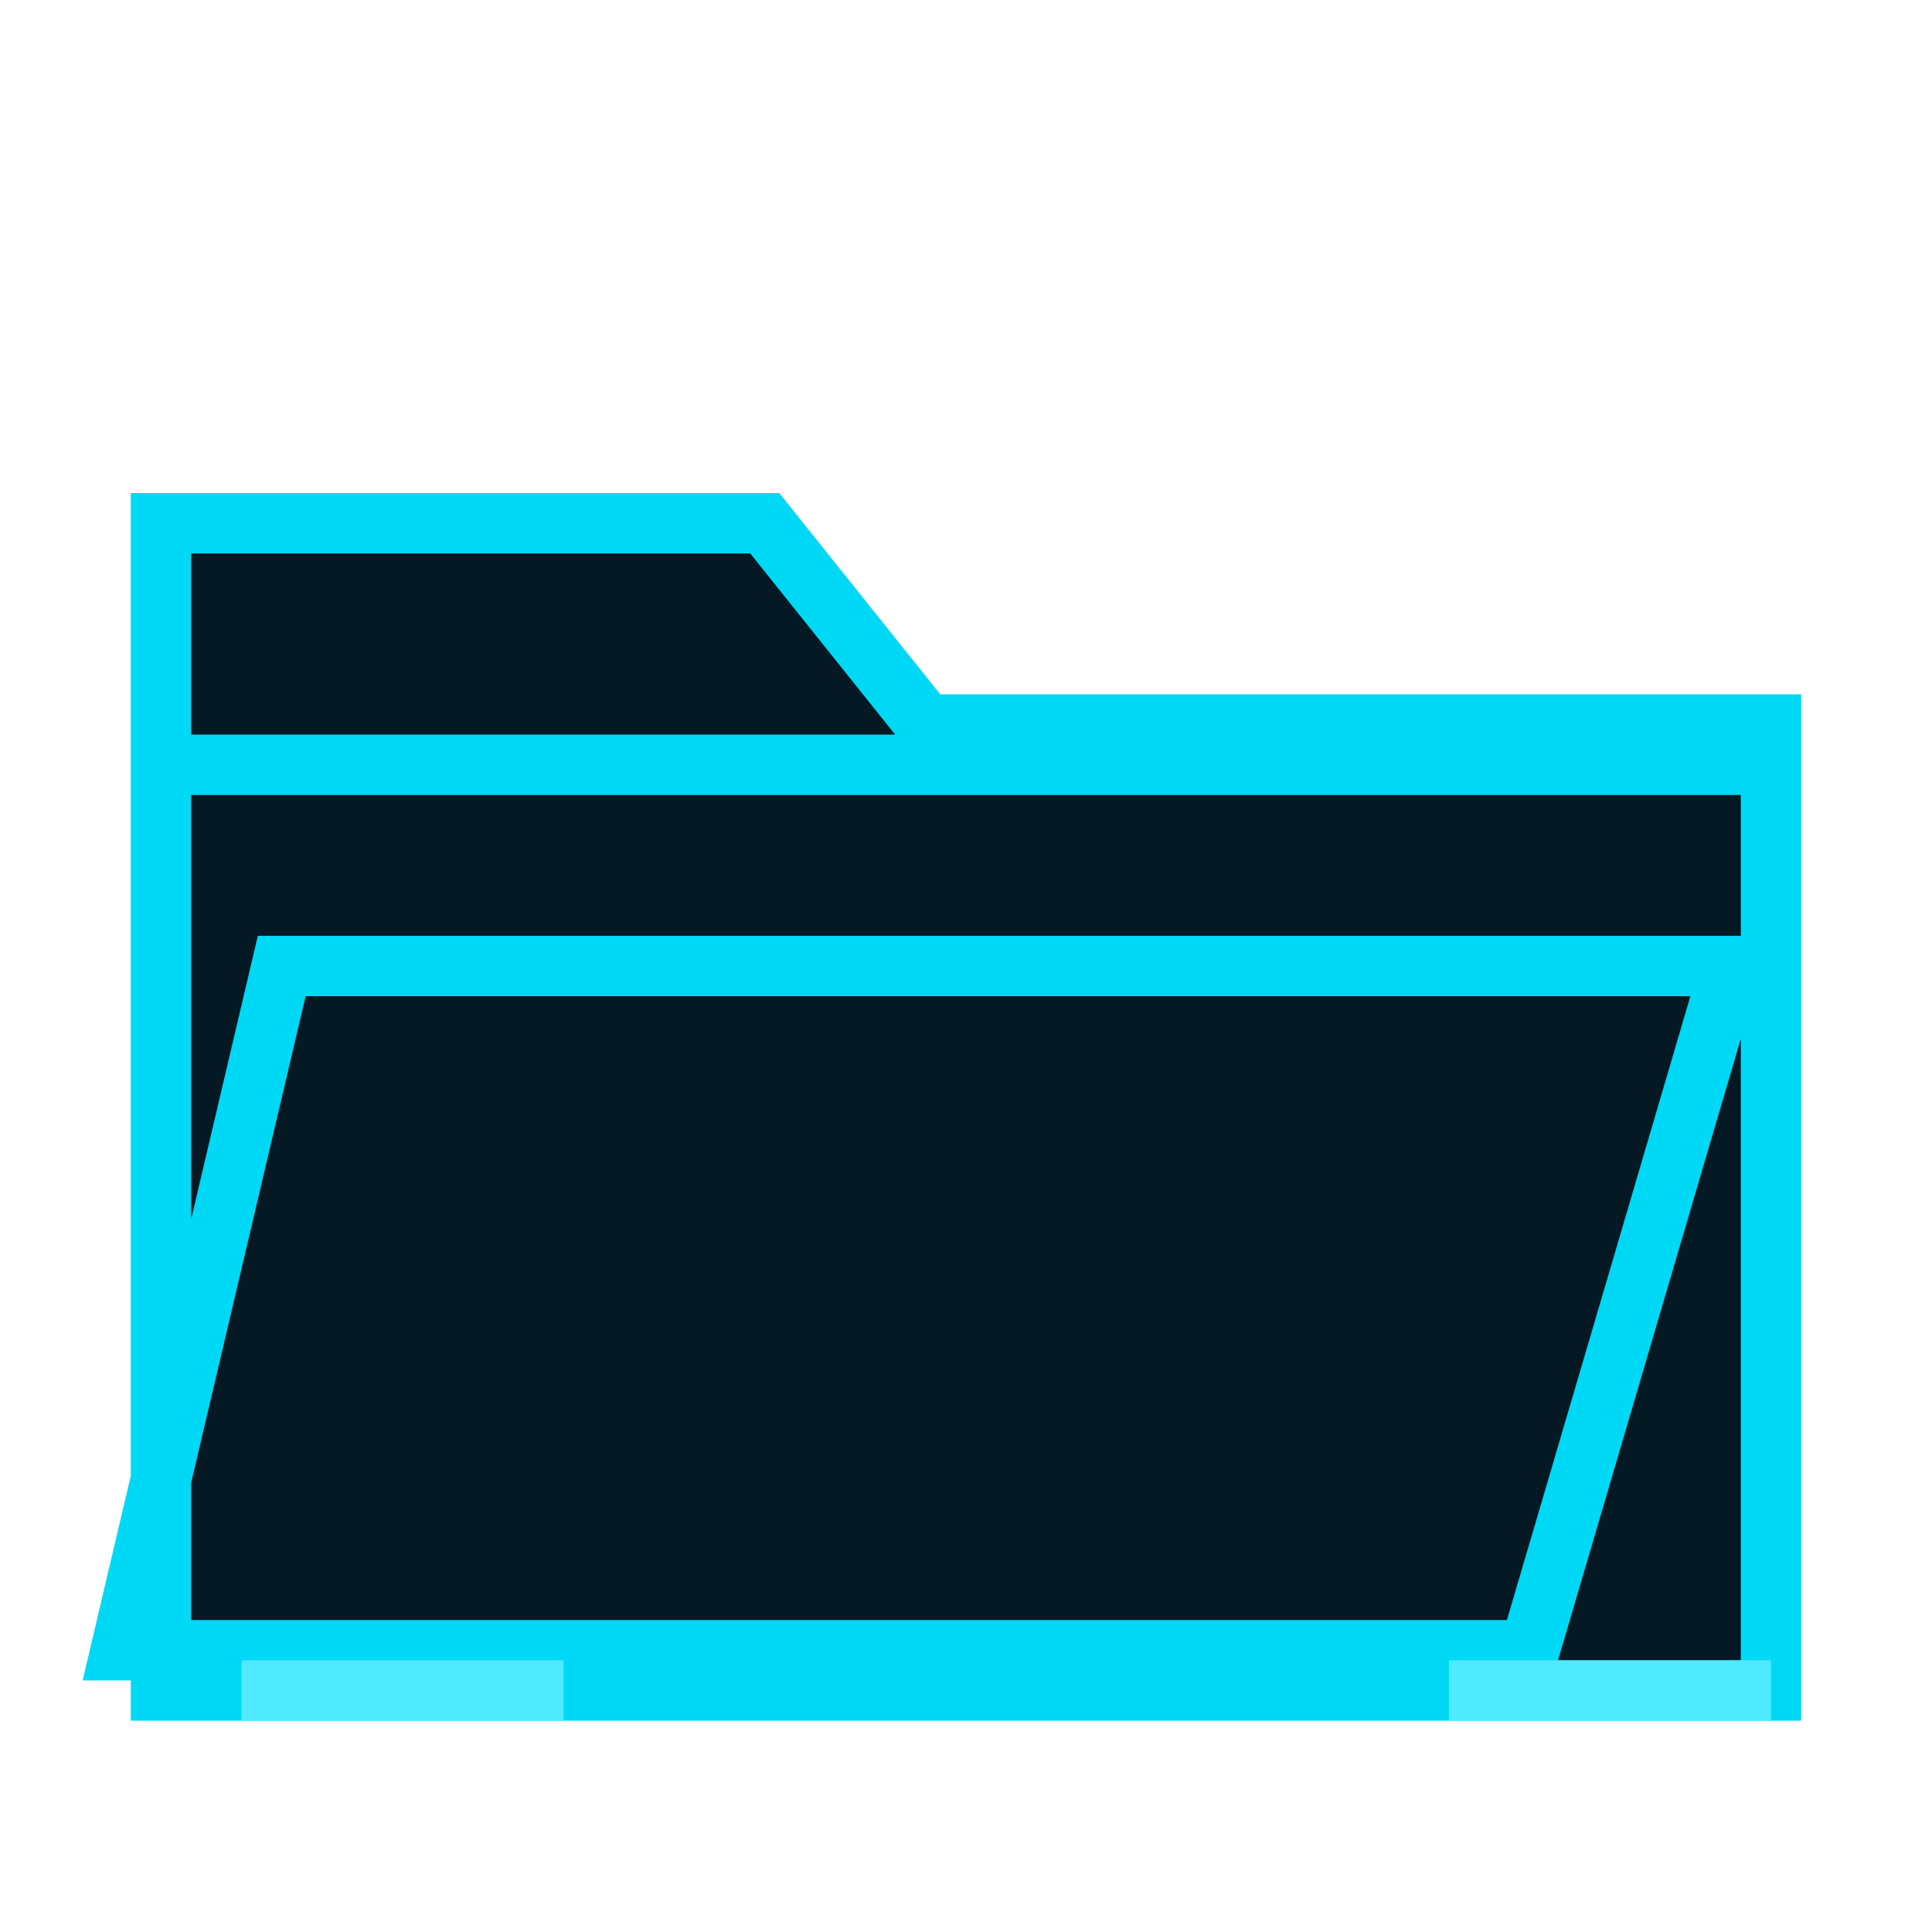
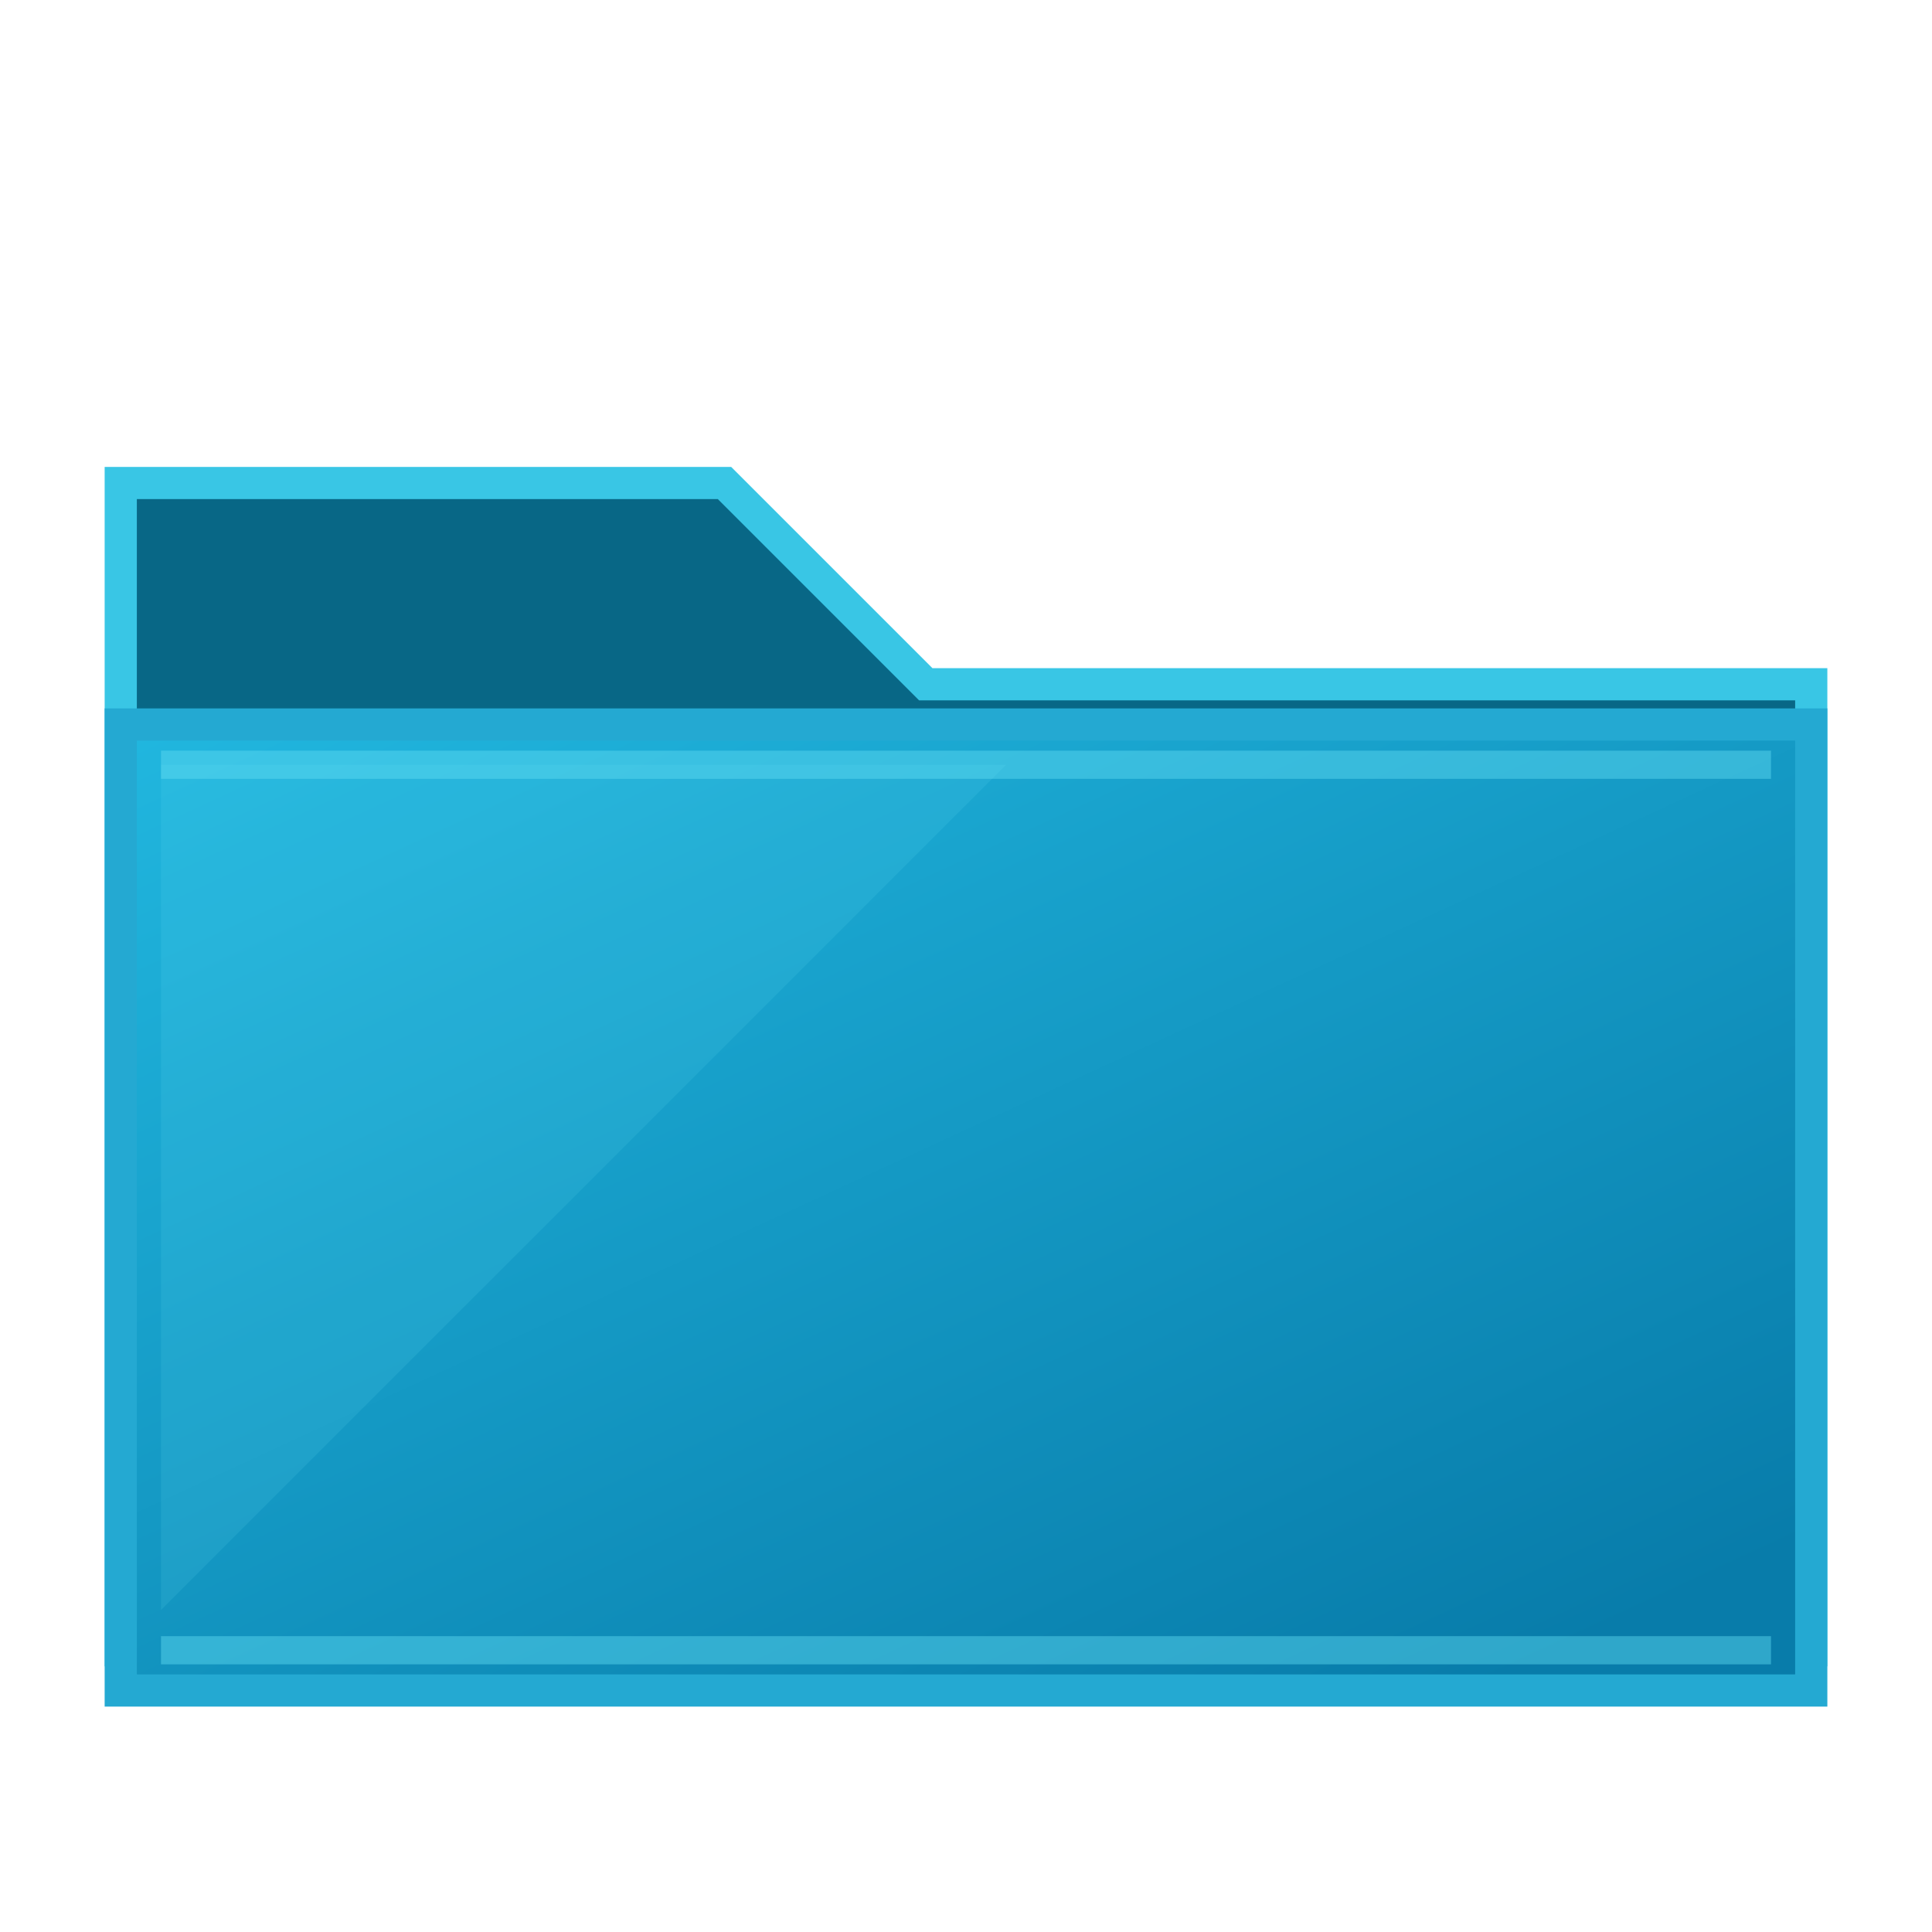
<svg xmlns="http://www.w3.org/2000/svg" width="48" height="48" viewBox="0 0 48 48">
-   <path d="M4 13h15l4 5h21v24H4z M4 19h40 M7 24h36l-5 17H3z" fill="#041923" stroke="#00d9f5" stroke-width="1.5" stroke-linejoin="miter" />
-   <path d="M6 42h8M36 42h8" stroke="#50eaff" stroke-width="1.5" />
+   <defs>
+     <linearGradient id="front" x1="0" y1="0" x2="0.8" y2="1">
+       <stop stop-color="#21b7df" />
+       <stop offset="1" stop-color="#087caa" />
+     </linearGradient>
+   </defs>
+   <path d="M3 12h15l5 5h22v24H3z" fill="#086786" stroke="#39c6e5" stroke-width="0.8" />
+   <path d="M3 18h42v24H3z" fill="url(#front)" stroke="#24a9d2" stroke-width="0.8" />
+   <path d="M4 19h40 M4 41h40" stroke="#61dcf2" stroke-opacity="0.45" stroke-width="0.7" />
+   <path d="M4 40 25 19H4z" fill="#6be3f7" opacity="0.12" />
+   <g fill="none" stroke="#b4f2ff" stroke-width="1.4" stroke-linecap="square" stroke-linejoin="miter" />
</svg>
